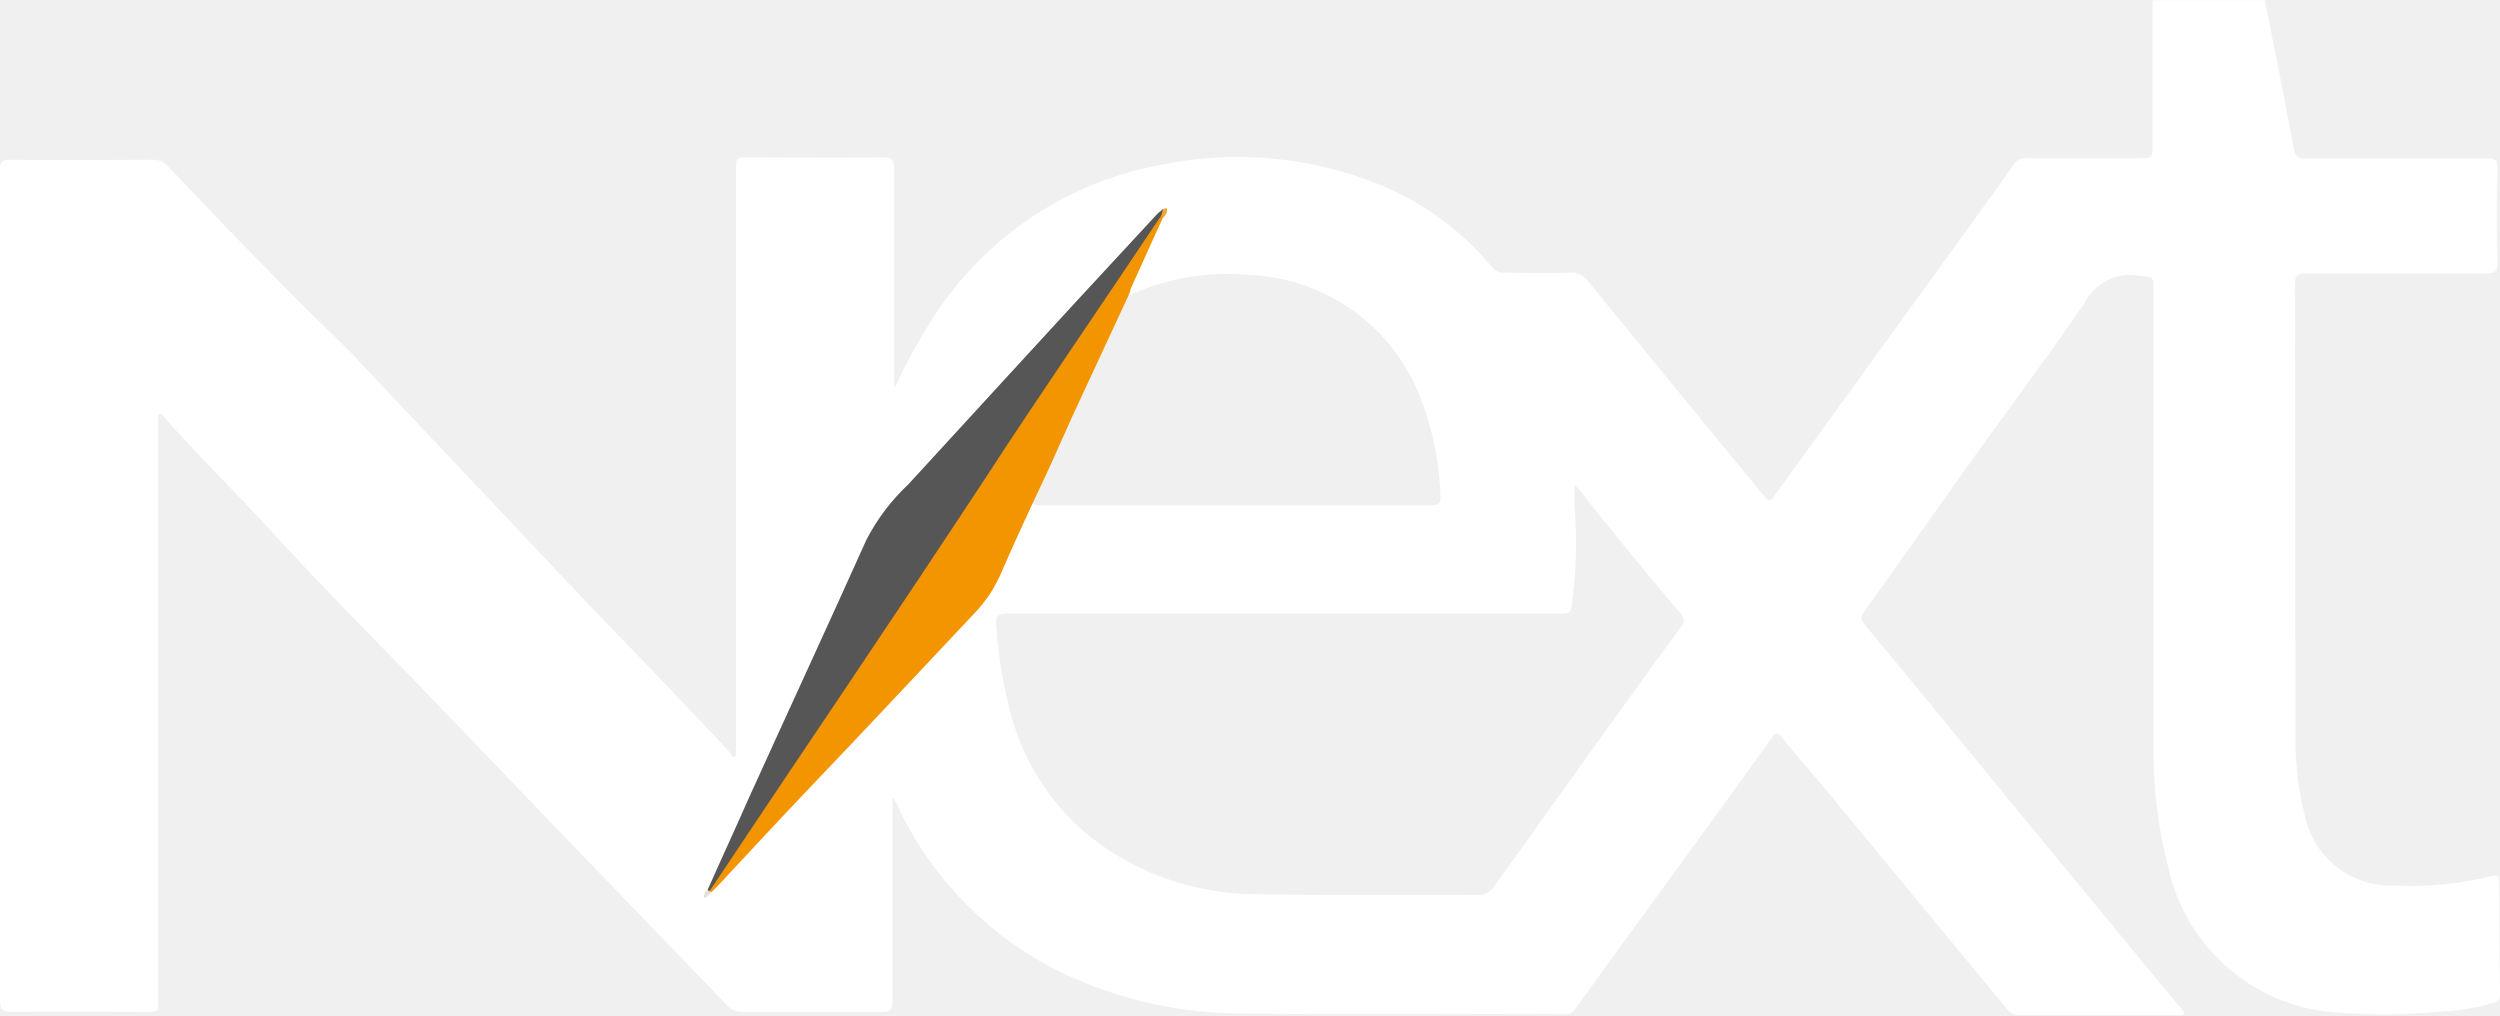
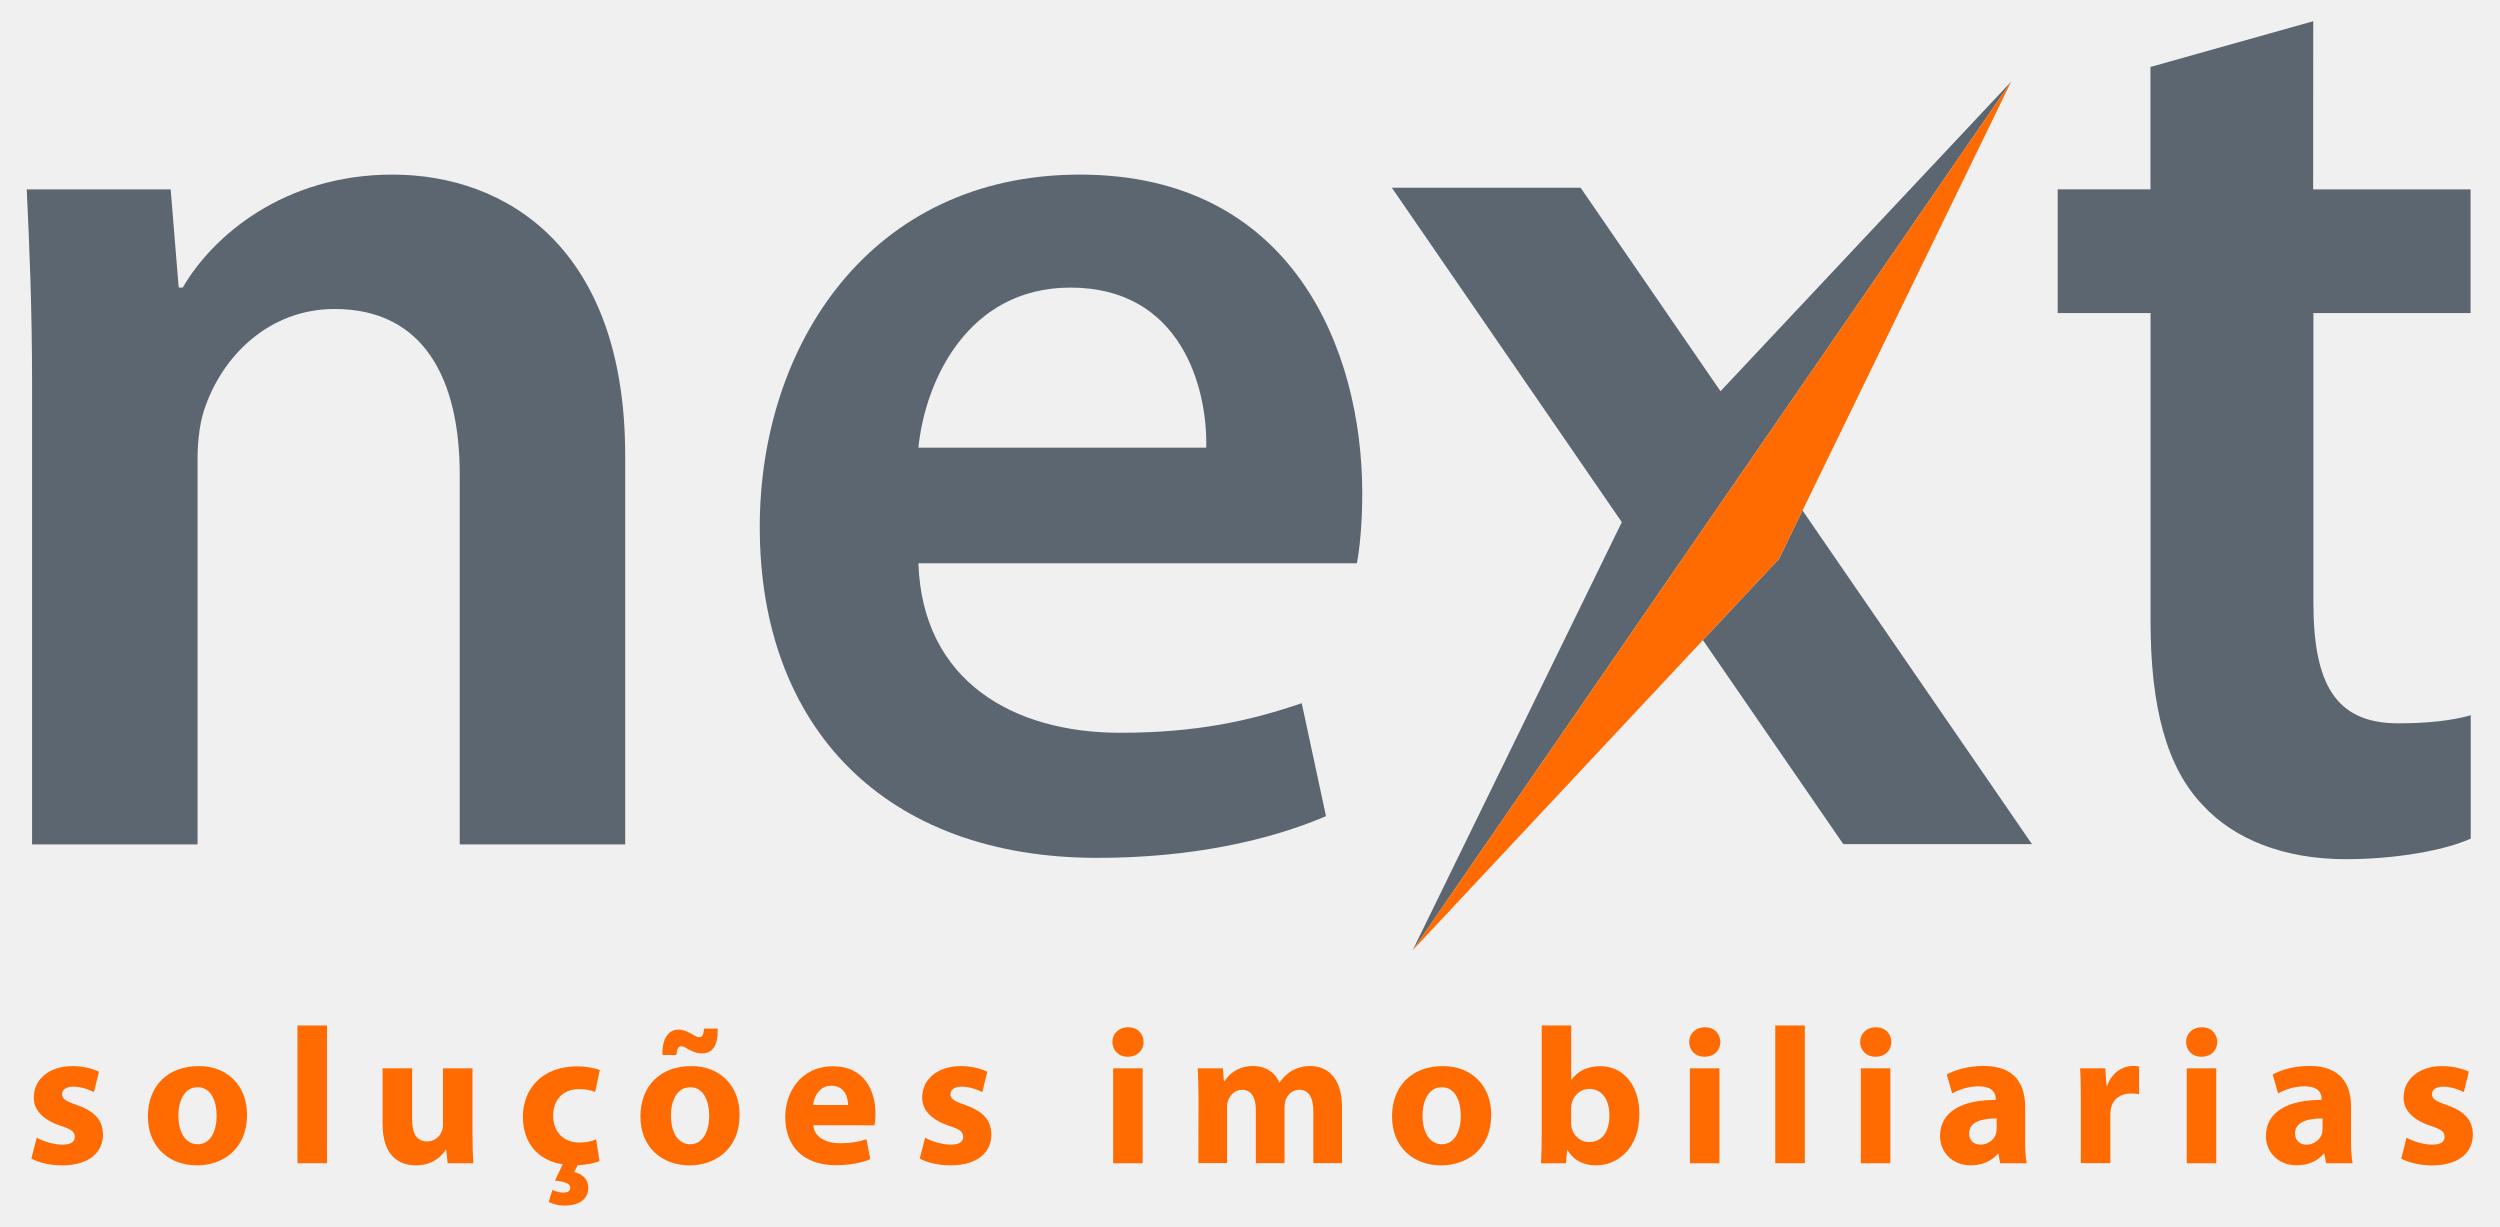
- <svg xmlns="http://www.w3.org/2000/svg" width="73.34" height="29.787" viewBox="0 0 73.34 29.787">
-   <g id="Group_1712" data-name="Group 1712" transform="translate(0 0.199)">
-     <path id="Path_236" data-name="Path 236" d="M73.317,25.685c0-.163-.023-.233-.21-.187a9.6,9.6,0,0,1-2.822.28A2.579,2.579,0,0,1,67.6,23.656a8.727,8.727,0,0,1-.257-2.332c-.023-4.384,0-8.768-.023-13.176,0-.257.093-.326.326-.326h5.294c.233,0,.326-.047.326-.3-.023-.933-.023-1.842,0-2.775,0-.257-.07-.3-.3-.3h-5.34a.278.278,0,0,1-.326-.257c-.28-1.469-.56-2.915-.863-4.384H63.149V4c0,.443,0,.443-.42.443H59.465a.383.383,0,0,0-.373.163c-.863,1.213-1.726,2.4-2.588,3.591-1.492,2.052-2.962,4.1-4.454,6.156-.093.14-.163.163-.28.023-.933-1.143-1.866-2.262-2.775-3.381-.793-.979-1.609-1.959-2.4-2.938a.619.619,0,0,0-.56-.257c-.63.023-1.259,0-1.912,0a.392.392,0,0,1-.35-.163A8.465,8.465,0,0,0,40.086,5.07a11.066,11.066,0,0,0-5.97-.443A10.093,10.093,0,0,0,27.4,9.081,16.95,16.95,0,0,0,26.234,11.2V4.767c0-.257-.047-.35-.326-.35-1.306.023-2.635,0-3.941,0-.373,0-.373,0-.373.373V21.977c-.023.023-.047.023-.093.047a1.416,1.416,0,0,0-.163-.233c-.909-.956-1.819-1.936-2.752-2.892-1.912-1.959-3.778-3.988-5.667-5.97-.909-.956-1.8-1.912-2.705-2.868C8.4,8.312,6.646,6.493,4.9,4.65a.562.562,0,0,0-.42-.163c-1.4,0-2.8.023-4.2,0-.233,0-.28.093-.28.3V29.136c0,.28.07.35.35.35,1.306-.023,2.635,0,3.941,0,.35,0,.35,0,.35-.373V11.973c.023-.023.047-.023.093-.047a2.039,2.039,0,0,0,.187.233c.979,1.1,2.029,2.122,3.032,3.218,1.4,1.539,2.868,3.008,4.314,4.5,1.353,1.4,2.682,2.8,4.034,4.2,1.679,1.749,3.358,3.475,5.014,5.2a.587.587,0,0,0,.466.21h4.1c.233,0,.3-.047.3-.3v-5.97l.047.023a2.784,2.784,0,0,1,.187.373,10.246,10.246,0,0,0,4.711,4.711A12.269,12.269,0,0,0,36.5,29.532c3.148.047,6.273,0,9.421.023a.34.34,0,0,0,.3-.163c.886-1.236,1.8-2.5,2.705-3.731,1.026-1.4,2.052-2.822,3.055-4.221.093-.14.163-.187.28-.023.35.443.723.863,1.1,1.306,1.842,2.239,3.684,4.454,5.527,6.693a.435.435,0,0,0,.373.163H63.9c.047,0,.14.047.187-.07L63.1,28.32l-4.267-5.177c-1.376-1.679-2.752-3.358-4.128-5.014-.117-.14-.14-.233-.023-.373.723-1.026,1.446-2.029,2.169-3.055,1.4-2.005,2.892-3.964,4.291-5.993a1.5,1.5,0,0,1,1.632-.816c.4.047.4,0,.4.4V21.767a13.751,13.751,0,0,0,.443,3.521,5.424,5.424,0,0,0,5.014,4.221,16.29,16.29,0,0,0,2.822-.023,6.978,6.978,0,0,0,1.679-.257c.163-.047.21-.117.21-.3C73.317,27.83,73.317,26.757,73.317,25.685ZM30.339,14.3c.49-1.073.979-2.145,1.469-3.195.373-.816.746-1.632,1.119-2.425.047-.093.047-.21.187-.21a6.876,6.876,0,0,1,3.475-.606,5.631,5.631,0,0,1,5.154,3.8,8.682,8.682,0,0,1,.513,2.682c.023.21-.047.28-.257.28H30.5a.347.347,0,0,1-.21-.047A.286.286,0,0,1,30.339,14.3Zm18.982,3.871c-1.842,2.542-3.684,5.107-5.5,7.649a.533.533,0,0,1-.49.233c-2.215,0-4.407.023-6.623-.023a7.929,7.929,0,0,1-4.244-1.329,6.857,6.857,0,0,1-2.775-3.824,13.578,13.578,0,0,1-.466-2.752c-.023-.257.047-.326.326-.326H45.683c.4,0,.4,0,.443-.373a13.08,13.08,0,0,0,.07-2.705c-.023-.233,0-.443,0-.7.28.3.513.653.793.979.77.956,1.539,1.889,2.332,2.822C49.414,17.966,49.437,18.036,49.321,18.176Z" transform="translate(0 0)" fill="#fff" />
-     <path id="Path_237" data-name="Path 237" d="M101.513,29.155c-.56,1.213-1.119,2.4-1.679,3.615-.373.84-.746,1.679-1.143,2.5-.326.7-.653,1.422-.956,2.122a3.964,3.964,0,0,1-.746,1.1c-1.586,1.679-3.148,3.358-4.734,5.014-.933.979-1.842,1.959-2.775,2.962l-.21.21a.086.086,0,0,1-.07-.023.926.926,0,0,1,.257-.466c2.1-3.148,4.221-6.273,6.3-9.421,1.143-1.726,2.285-3.475,3.451-5.177,1-1.492,2.005-3.008,3.008-4.5a.6.6,0,0,1,.257-.28c.047,0,.07.023.047.07-.326.7-.63,1.4-.956,2.1A.549.549,0,0,1,101.513,29.155Z" transform="translate(-68.399 -20.704)" fill="#f39500" />
-     <path id="Path_238" data-name="Path 238" d="M102.285,26.287c-1.726,2.588-3.5,5.154-5.2,7.765-2.588,3.941-5.224,7.812-7.835,11.73-.07.117-.163.233-.233.35-.047,0-.07,0-.047-.047.4-.909.816-1.8,1.213-2.705,1.143-2.519,2.309-5.037,3.451-7.579a6.036,6.036,0,0,1,1.236-1.632c1.656-1.8,3.311-3.615,4.967-5.41.77-.84,1.562-1.679,2.332-2.519.047-.047.117-.093.163-.14C102.4,26.193,102.355,26.24,102.285,26.287Z" transform="translate(-68.216 -20.167)" fill="#575656" />
-     <path id="Path_239" data-name="Path 239" d="M88.673,111.7l.047.047c.023,0,.047.023.07.023a.8.8,0,0,1-.21.187A.259.259,0,0,1,88.673,111.7Z" transform="translate(-67.919 -85.805)" fill="#e4ded4" />
-     <path id="Path_240" data-name="Path 240" d="M146.1,26.206c.023-.047.023-.117.047-.163.07-.07.14-.07.117.047,0,.07-.07.117-.093.187C146.147,26.23,146.123,26.23,146.1,26.206Z" transform="translate(-112.03 -20.087)" fill="#f1a833" />
-   </g>
+ <svg xmlns="http://www.w3.org/2000/svg" version="1.1" id="Layer_1" x="0px" y="0px" viewBox="0 0 3039.8 1491.1" style="enable-background:new 0 0 3039.8 1491.1;" xml:space="preserve">
+   <style type="text/css">
+ 	.st0{fill:#FF6B00;}
+   .st1{fill:#5B6670;}
+ </style>
+   <path class="st0" d="M44.7,1383.3c6.6,4,20.3,8.5,30.9,8.5c10.8,0,15.3-3.5,15.3-9.4c0-6.1-3.5-9-16.8-13.4c-24.1-8-33.3-21-33-34.7  c0-21.7,18.4-38,46.9-38c13.4,0,25.2,3.3,32.3,6.8l-6.1,24.8c-5.2-2.8-15.3-6.6-25-6.6c-8.7,0-13.7,3.5-13.7,9.2s4.5,8.5,18.6,13.4  c21.9,7.6,30.9,18.9,31.1,35.6c0,21.7-16.8,37.5-49.8,37.5c-15.1,0-28.5-3.5-37.3-8.2L44.7,1383.3z" />
+   <path class="st0" d="M300.4,1355.4c0,42.2-30,61.6-60.9,61.6c-33.7,0-59.7-22.2-59.7-59.4c0-37.5,24.5-61.3,61.8-61.3  C276.8,1296.2,300.4,1320.5,300.4,1355.4z M216.9,1356.6c0,19.8,8.3,34.7,23.6,34.7c14.2,0,22.9-13.9,22.9-34.9  c0-17-6.6-34.4-22.9-34.4C223.5,1321.9,216.9,1339.6,216.9,1356.6z" />
+   <path class="st0" d="M361.7,1246.9h35.9v167.5h-35.9V1246.9z" />
+   <path class="st0" d="M574.5,1377.4c0,15.1,0.5,27.4,0.9,37h-31.1l-1.7-16.3h-0.7c-4.5,7.1-15.3,18.9-36.1,18.9  c-23.6,0-40.6-14.6-40.6-50.2V1299h35.9v62c0,16.8,5.4,26.9,18.2,26.9c9.9,0,15.8-6.8,17.9-12.5c0.9-2.1,1.4-4.7,1.4-7.8V1299h35.9  L574.5,1377.4L574.5,1377.4z" />
+   <path class="st0" d="M729,1411.6c-5.2,2.6-14.9,4.7-26.4,5.2l-4.5,8.3c9,2.1,17.2,8,17.2,18.9c0,16.5-14.6,21.9-28.3,21.9  c-6.8,0-14.4-1.4-19.8-4.5l4.5-14.6c3.5,1.9,9,3.3,13.2,3.3c4.7,0,8.5-1.4,8.5-5.9c0-4.7-5.4-7.3-18.6-8.7l9.4-19.8  c-30-4.5-48.4-25.9-48.4-57.8c0-33.7,23.1-61.3,66.1-61.3c9.4,0,19.8,1.6,27.4,4.5l-5.7,26.7c-4.2-1.9-10.6-3.5-20.1-3.5  c-18.9,0-31.1,13.4-30.9,32.3c0,21.2,14.2,32.6,31.4,32.6c8.7,0,15.3-1.4,20.8-3.8L729,1411.6z" />
+   <path class="st0" d="M899.3,1355.4c0,42.2-30,61.6-60.9,61.6c-33.7,0-59.7-22.2-59.7-59.4c0-37.5,24.5-61.3,61.8-61.3  C875.8,1296.2,899.3,1320.5,899.3,1355.4z M805.5,1282.8c-0.7-19.8,7.3-30.9,19.3-30.9c5.9,0,10.8,2.4,15.3,4.7  c3.8,2.1,7.1,4.5,9.9,4.5c3.8,0,5.4-2.1,6.1-10.4h16.5c0.7,21.5-6.8,30.2-19.3,30.2c-6.6,0-11.3-2.6-16-4.9  c-4.2-2.4-6.1-3.8-9.2-3.8c-3.3,0-5.2,3.5-5.7,10.6L805.5,1282.8L805.5,1282.8z M815.8,1356.6c0,19.8,8.3,34.7,23.6,34.7  c14.1,0,22.9-13.9,22.9-34.9c0-17-6.6-34.4-22.9-34.4C822.4,1321.9,815.8,1339.6,815.8,1356.6z" />
+   <path class="st0" d="M989,1368.2c0.9,14.9,15.8,21.9,32.6,21.9c12.3,0,22.2-1.6,31.9-4.9l4.7,24.3c-11.8,4.9-26.2,7.3-41.8,7.3  c-39.2,0-61.6-22.6-61.6-58.7c0-29.2,18.2-61.6,58.3-61.6c37.3,0,51.4,29,51.4,57.6c0,6.1-0.7,11.6-1.2,14.2L989,1368.2L989,1368.2z   M1031.2,1343.6c0-8.7-3.8-23.4-20.3-23.4c-15.1,0-21.2,13.9-22.2,23.4H1031.2z" />
+   <path class="st0" d="M1124.9,1383.3c6.6,4,20.3,8.5,30.9,8.5c10.9,0,15.3-3.5,15.3-9.4c0-6.1-3.5-9-16.8-13.4  c-24.1-8-33.3-21-33-34.7c0-21.7,18.4-38,46.9-38c13.4,0,25.2,3.3,32.3,6.8l-6.1,24.8c-5.2-2.8-15.3-6.6-25-6.6  c-8.7,0-13.7,3.5-13.7,9.2s4.5,8.5,18.6,13.4c21.9,7.6,30.9,18.9,31.1,35.6c0,21.7-16.8,37.5-49.8,37.5c-15.1,0-28.5-3.5-37.3-8.2  L1124.9,1383.3z" />
+   <path class="st0" d="M1390.5,1267c0,9.9-7.3,17.9-19.3,17.9c-11.3,0-18.6-8-18.6-17.9c0-10.1,7.6-17.9,19.1-17.9  C1383.2,1249,1390.3,1256.8,1390.5,1267z M1353.5,1414.4V1299h35.9v115.4H1353.5z" />
+   <path class="st0" d="M1457.3,1335.8c0-14.4-0.5-26.4-0.9-36.8h30.4l1.4,15.6h0.7c4.9-7.6,15.3-18.4,34.9-18.4  c15.1,0,26.7,7.8,31.6,19.8h0.5c4.5-6.1,9.4-10.9,15.1-14.1c6.4-3.5,13.4-5.7,21.9-5.7c22.2,0,38.9,15.6,38.9,50.2v67.9h-34.9v-62.8  c0-16.8-5.4-26.4-17-26.4c-8.5,0-14.1,5.7-16.8,12.5c-0.7,2.6-1.2,6.1-1.2,9.2v67.5h-34.9v-64.9c0-14.4-5.2-24.3-16.8-24.3  c-9.2,0-14.6,7.1-16.8,12.7c-1.2,2.8-1.4,6.1-1.4,9.2v67.2h-34.9L1457.3,1335.8L1457.3,1335.8z" />
+   <path class="st0" d="M1813.2,1355.4c0,42.2-30,61.6-60.9,61.6c-33.7,0-59.7-22.2-59.7-59.4c0-37.5,24.5-61.3,61.8-61.3  C1789.6,1296.2,1813.2,1320.5,1813.2,1355.4z M1729.7,1356.6c0,19.8,8.3,34.7,23.6,34.7c14.2,0,22.9-13.9,22.9-34.9  c0-17-6.6-34.4-22.9-34.4C1736.3,1321.9,1729.7,1339.6,1729.7,1356.6z" />
+   <path class="st0" d="M1874.6,1246.9h35.9v65.8h0.5c6.8-9.9,18.9-16.3,34.9-16.3c27.6,0,47.6,22.9,47.4,58.3  c0,41.5-26.2,62.3-52.6,62.3c-13.4,0-26.7-4.9-34.7-18.6h-0.5l-1.4,16h-30.4c0.5-7.6,0.9-21.5,0.9-34.4L1874.6,1246.9L1874.6,1246.9  z M1910.4,1365.3c0,2.4,0.2,4.5,0.7,6.4c2.4,9.4,10.6,17,21,17c15.3,0,24.8-11.8,24.8-32.6c0-17.9-8-32.1-24.8-32.1  c-9.7,0-18.6,7.3-21,17.7c-0.5,2.1-0.7,4.2-0.7,6.6V1365.3z" />
+   <path class="st0" d="M2091.8,1267c0,9.9-7.3,17.9-19.3,17.9c-11.3,0-18.6-8-18.6-17.9c0-10.1,7.6-17.9,19.1-17.9  C2084.5,1249,2091.6,1256.8,2091.8,1267z M2054.8,1414.4V1299h35.9v115.4H2054.8z" />
+   <path class="st0" d="M2158.6,1246.9h35.9v167.5h-35.9V1246.9z" />
+   <path class="st0" d="M2299.7,1267c0,9.9-7.3,17.9-19.3,17.9c-11.3,0-18.6-8-18.6-17.9c0-10.1,7.6-17.9,19.1-17.9  C2292.3,1249,2299.4,1256.8,2299.7,1267z M2262.6,1414.4V1299h35.9v115.4H2262.6z" />
+   <path class="st0" d="M2462.4,1386.6c0,10.9,0.5,21.5,1.9,27.8H2432l-2.1-11.6h-0.7c-7.6,9.2-19.3,14.1-33,14.1  c-23.4,0-37.3-17-37.3-35.4c0-30,26.9-44.1,67.7-44.1v-1.4c0-6.4-3.3-15.1-21-15.1c-11.8,0-24.3,4-31.9,8.7l-6.6-23.1  c8-4.5,23.8-10.4,44.8-10.4c38.4,0,50.5,22.6,50.5,50L2462.4,1386.6L2462.4,1386.6z M2427.8,1359.9c-18.9,0-33.5,4.5-33.5,18.2  c0,9.2,6.1,13.7,14.1,13.7c8.7,0,16.3-5.9,18.6-13.2c0.5-1.9,0.7-4,0.7-6.1L2427.8,1359.9L2427.8,1359.9z" />
+   <path class="st0" d="M2530.1,1337c0-17-0.2-28.1-0.9-38h30.7l1.4,21.2h0.9c5.9-17,19.8-24.1,31.1-24.1c3.3,0,4.9,0.2,7.6,0.7v33.7  c-2.8-0.5-5.7-0.9-9.7-0.9c-13.2,0-22.2,7.1-24.5,18.2c-0.5,2.4-0.7,5.2-0.7,8v58.5h-35.9L2530.1,1337L2530.1,1337z" />
+   <path class="st0" d="M2696,1267c0,9.9-7.3,17.9-19.3,17.9c-11.3,0-18.6-8-18.6-17.9c0-10.1,7.6-17.9,19.1-17.9  C2688.7,1249,2695.7,1256.8,2696,1267z M2658.9,1414.4V1299h35.9v115.4H2658.9z" />
+   <path class="st0" d="M2858.7,1386.6c0,10.9,0.5,21.5,1.9,27.8h-32.3l-2.1-11.6h-0.7c-7.6,9.2-19.3,14.1-33,14.1  c-23.4,0-37.3-17-37.3-35.4c0-30,26.9-44.1,67.7-44.1v-1.4c0-6.4-3.3-15.1-21-15.1c-11.8,0-24.3,4-31.9,8.7l-6.6-23.1  c8-4.5,23.8-10.4,44.8-10.4c38.4,0,50.5,22.6,50.5,50L2858.7,1386.6L2858.7,1386.6z M2824.1,1359.9c-18.9,0-33.5,4.5-33.5,18.2  c0,9.2,6.1,13.7,14.1,13.7c8.7,0,16.3-5.9,18.6-13.2c0.5-1.9,0.7-4,0.7-6.1L2824.1,1359.9L2824.1,1359.9z" />
+   <path class="st0" d="M2926.2,1383.3c6.6,4,20.3,8.5,30.9,8.5c10.9,0,15.3-3.5,15.3-9.4c0-6.1-3.5-9-16.8-13.4  c-24.1-8-33.3-21-33-34.7c0-21.7,18.4-38,47-38c13.4,0,25.2,3.3,32.3,6.8l-6.1,24.8c-5.2-2.8-15.3-6.6-25-6.6  c-8.7,0-13.7,3.5-13.7,9.2s4.5,8.5,18.6,13.4c21.9,7.6,30.9,18.9,31.1,35.6c0,21.7-16.8,37.5-49.8,37.5c-15.1,0-28.5-3.5-37.3-8.2  L2926.2,1383.3z" />
+   <polygon class="st1" points="2163.2,679.4 2070.6,778.3 2241.3,1026.4 2470.7,1026.4 2191.7,620.7 " />
+   <polygon class="st1" points="2445.4,99.3 2092,475.7 1921.9,228.3 1692.4,228.3 1972,634.9 1717.7,1155.4 " />
+   <path class="st1" d="M477.3,212.3c-132.5,0-219.2,75.2-255.1,137.4h-4.9l-9.8-119.4h-175c3.3,68.7,6.5,145.6,6.5,237.1v559.3h201.2  V557.3c0-22.9,3.3-47.4,9.8-63.8c21.3-60.5,76.9-117.8,157-117.8C516.5,375.8,559,462.5,559,577v449.7h201.2V554.1  C760.2,302.2,616.3,212.3,477.3,212.3z" />
+   <path class="st1" d="M1313,212.3c-255.1,0-389.2,207.7-389.2,428.5c0,243.7,152.1,402.3,410.5,402.3c114.5,0,209.3-21.3,278-50.7  L1582.8,855c-62.1,21.3-127.6,36-220.8,36c-129.2,0-240.4-62.2-245.3-206.1h533.2c3.3-18,6.5-47.4,6.5-85  C1656.4,424.9,1571.4,212.3,1313,212.3z M1466.7,544.3h-350c8.2-81.8,60.5-194.6,184.8-194.6  C1435.6,349.6,1468.4,470.7,1466.7,544.3z" />
+   <path class="st1" d="M2812.7,25.8l-197.9,55.6v148.8H2502v150.5h112.9v374.5c0,104.7,19.6,178.3,63.8,224.1  c37.6,40.9,98.1,65.4,173.4,65.4c62.1,0,120.8-10.9,152.1-25v-150c-22.9,6.5-52.3,9.8-88.3,9.8c-76.9,0-103-49.1-103-147.2V380.7  H3004V230.3h-191.4L2812.7,25.8L2812.7,25.8z" />
+   <polygon class="st0" points="1717.7,1155.4 2445.4,99.3 2163.2,679.4 " />
</svg>
